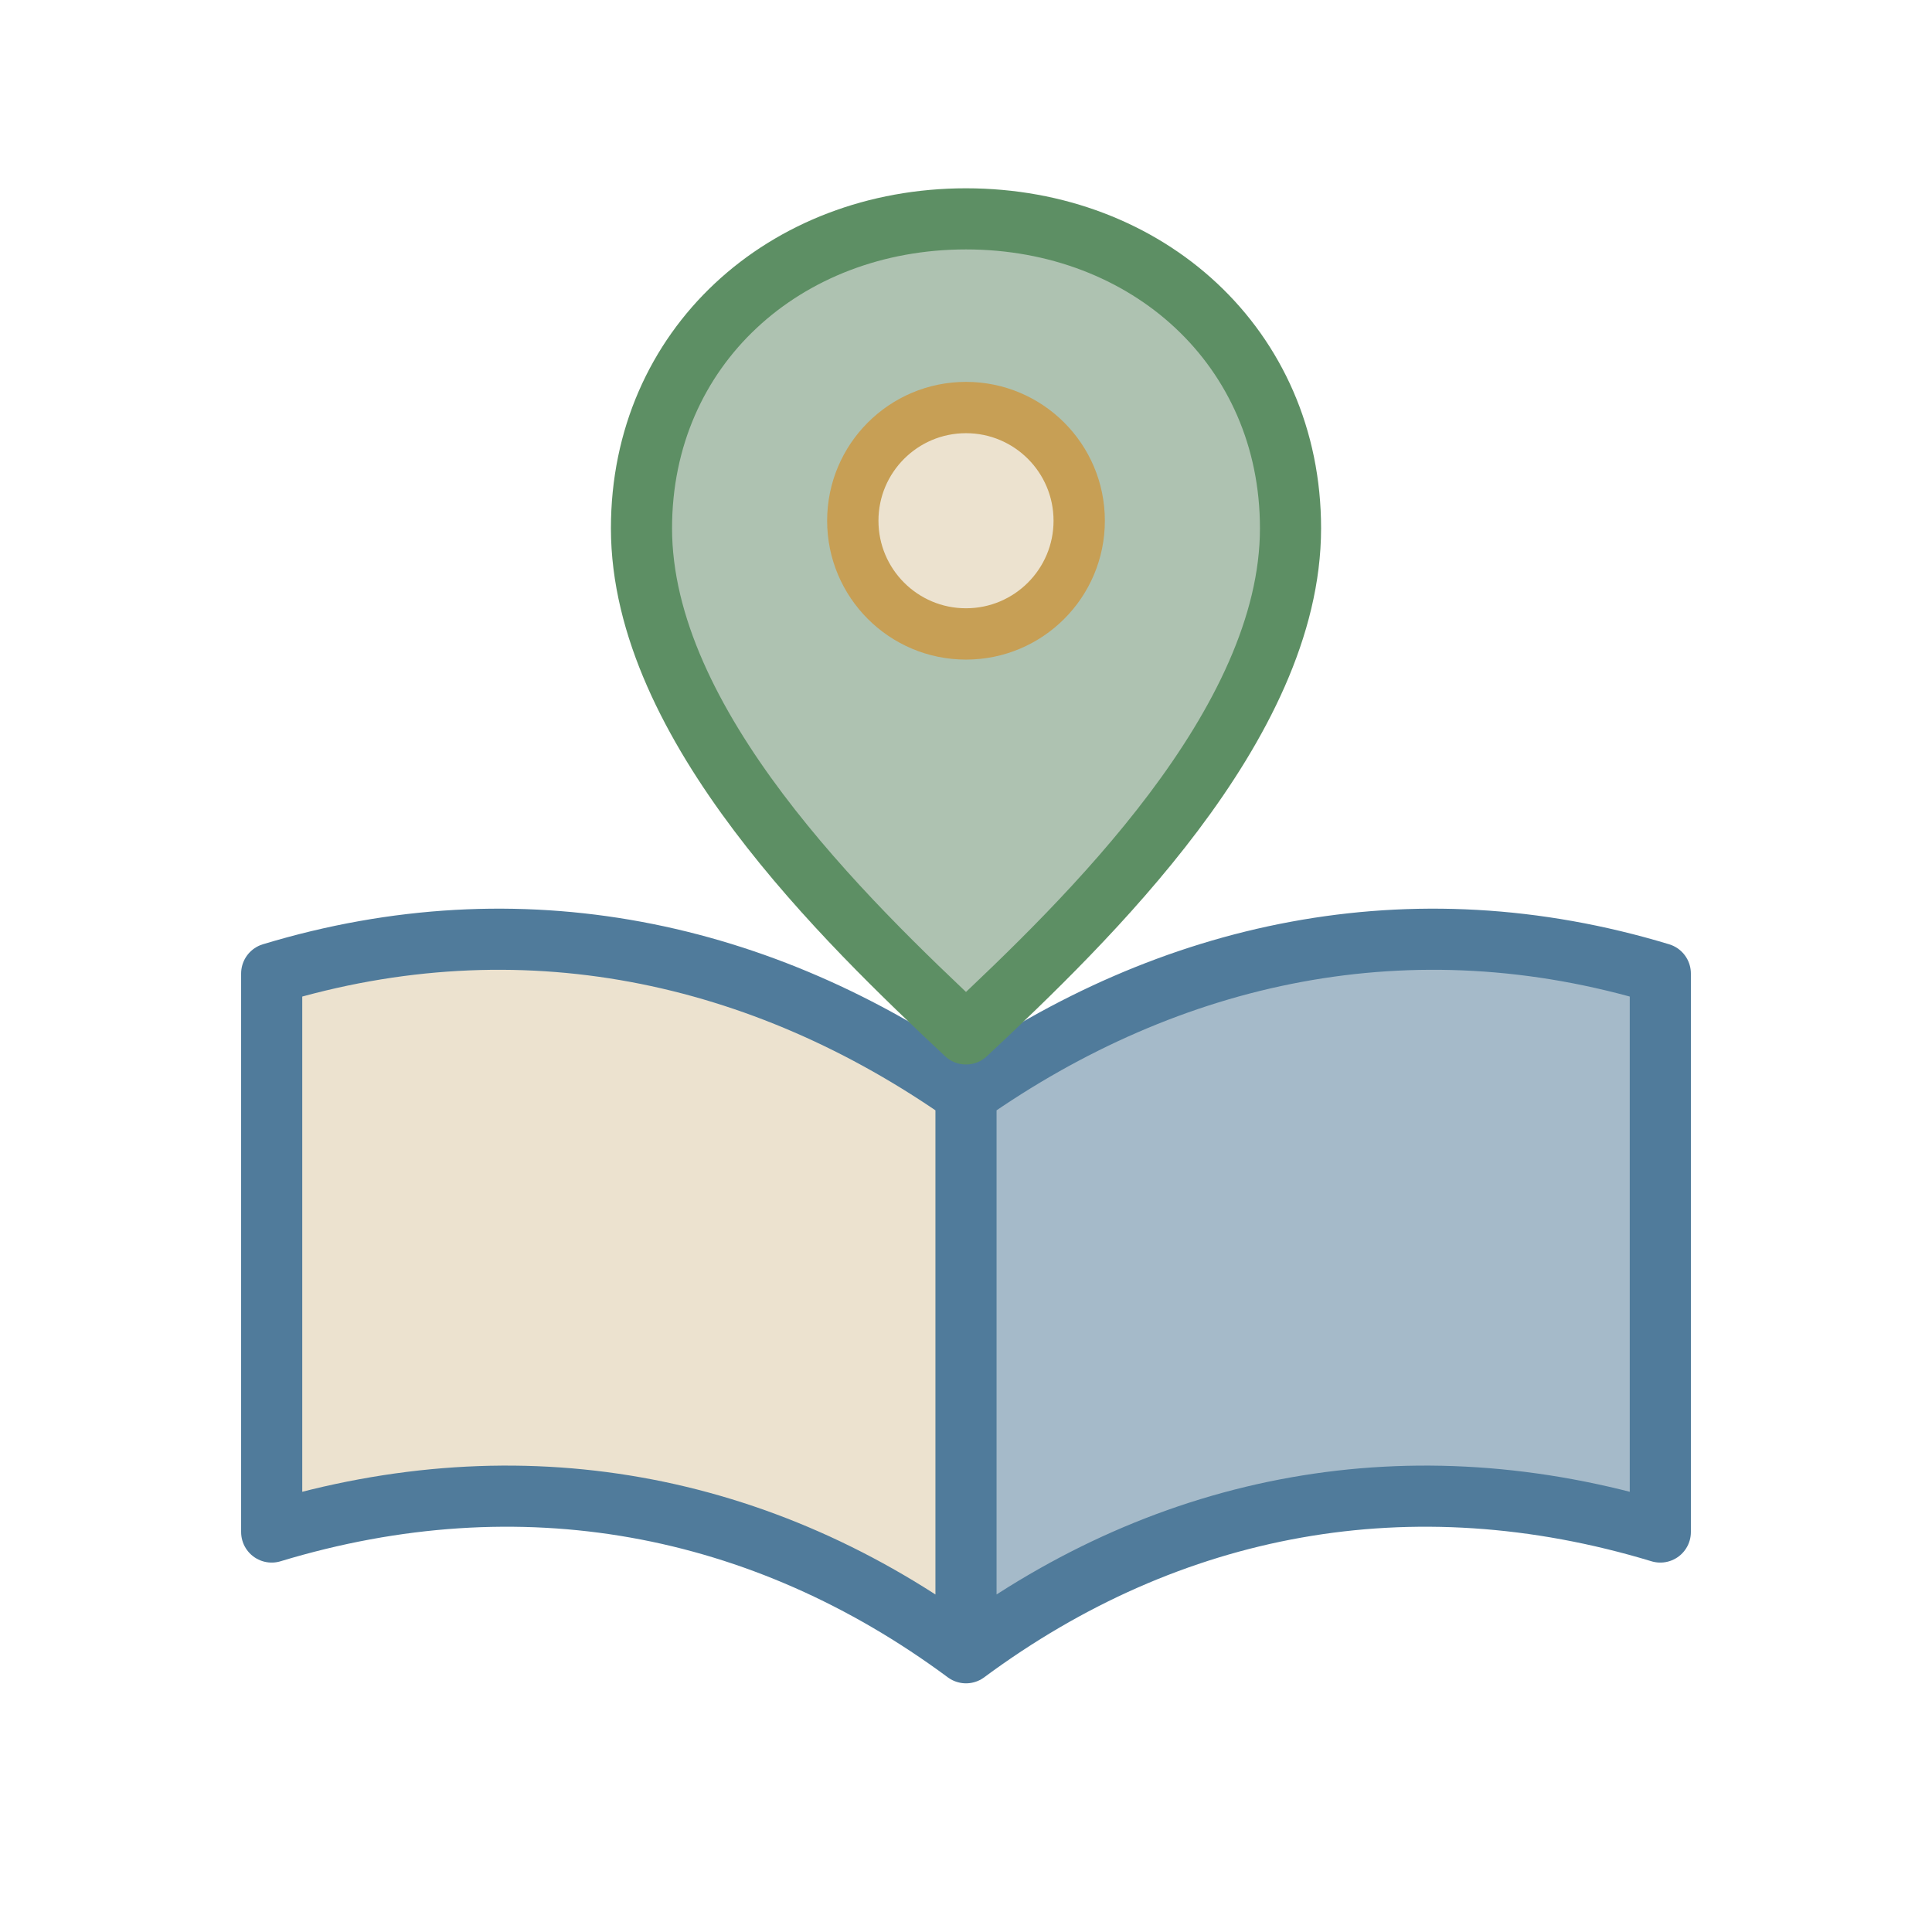
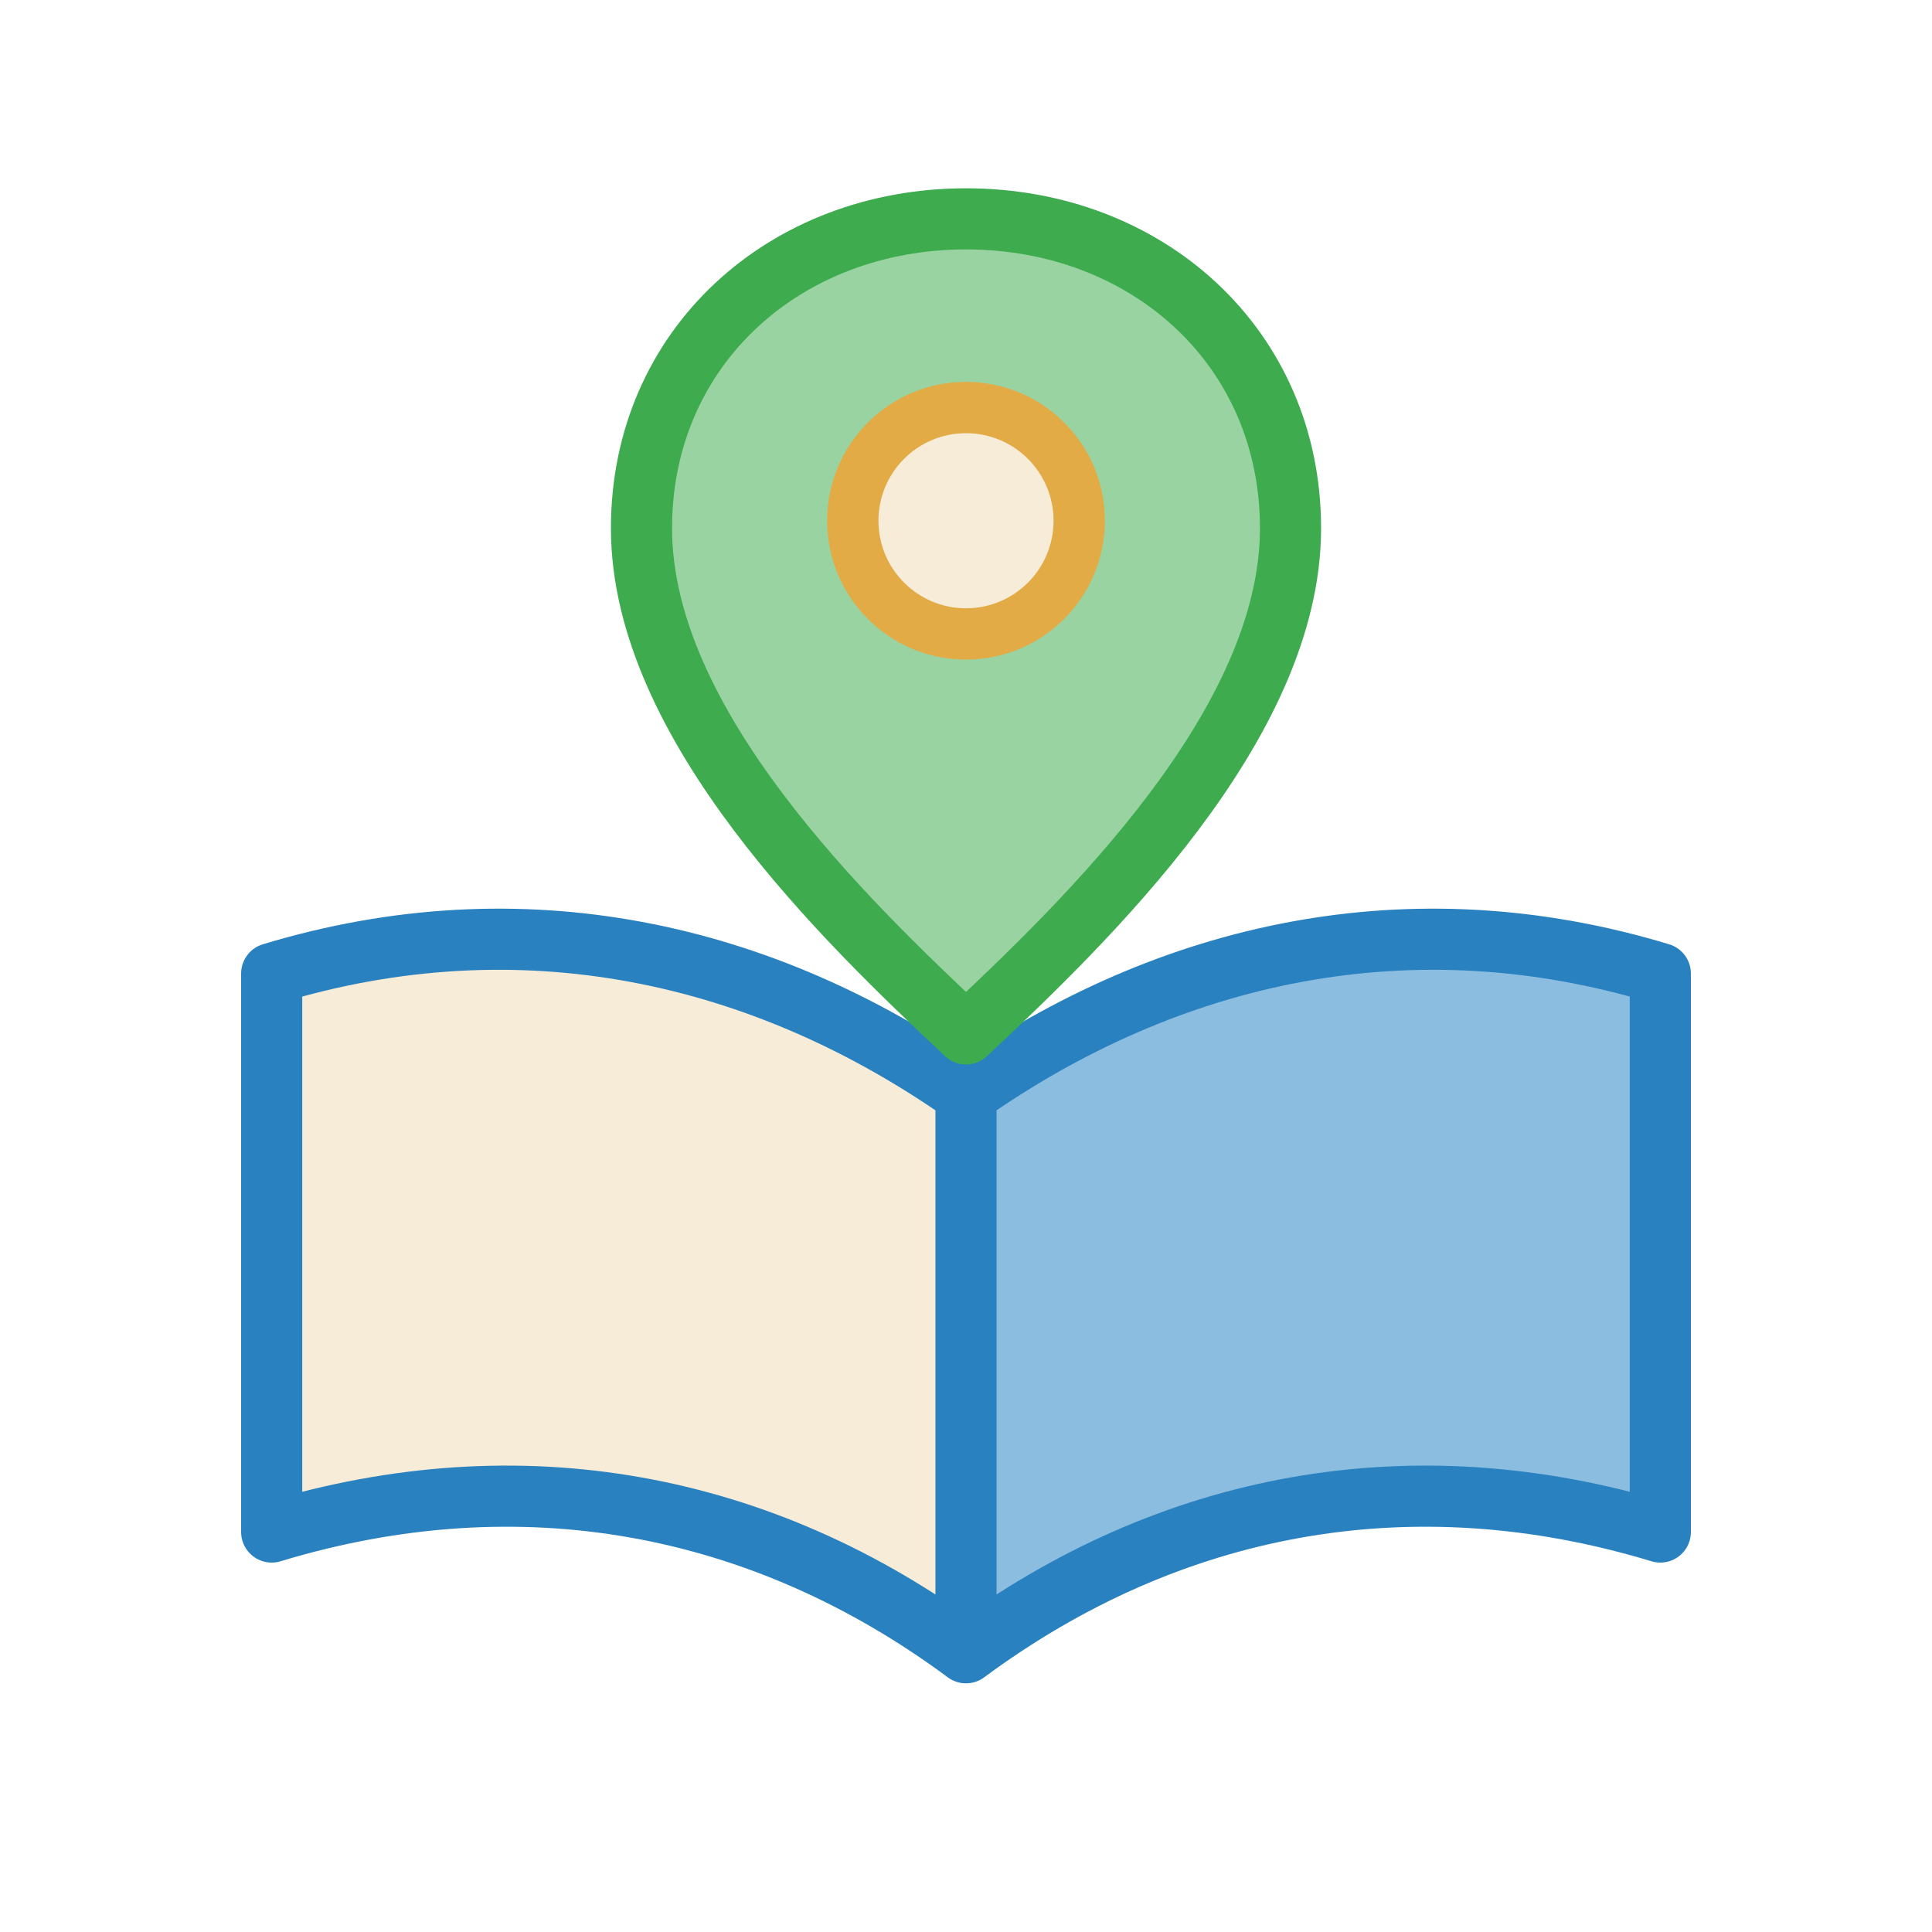
<svg xmlns="http://www.w3.org/2000/svg" viewBox="0 0 256 256" width="256" height="256" role="img" aria-labelledby="title">
  <g stroke-width="13" stroke-linecap="round" stroke-linejoin="round">
-     <path d="M36 129 C69 119 101 126 128 145 V219 C101 199 69 193 36 203 Z" fill="#ece2cf" stroke="none" stroke-width="13.0" />
-     <path d="M128 145 C155 126 187 119 220 129 V203 C187 193 155 199 128 219 Z" fill="#a5bac9" stroke="none" stroke-width="13.0" />
-     <path d="M36 129 C69 119 101 126 128 145 C155 126 187 119 220 129 V203 C187 193 155 199 128 219 C101 199 69 193 36 203 Z M128 145 V219" fill="none" stroke="#507b9b" stroke-width="8.1" />
-     <path d="M171 70 C171 96 144 122 128 137 C112 122 85 96 85 70 C85 46 104 29 128 29 C152 29 171 46 171 70 Z" fill="#aec2b1" stroke="#5d8f64" stroke-width="8.1" />
-     <circle cx="128" cy="69" r="15" fill="#ece2cf" stroke-width="6.8" stroke="#c79f55" />
+     <path d="M36 129 C69 119 101 126 128 145 V219 C101 199 69 193 36 203 Z" fill="#f7ecd8" stroke="none" stroke-width="13.0" />
+     <path d="M128 145 C155 126 187 119 220 129 V203 C187 193 155 199 128 219 Z" fill="#8bbde0" stroke="none" stroke-width="13.0" />
+     <path d="M36 129 C69 119 101 126 128 145 C155 126 187 119 220 129 V203 C187 193 155 199 128 219 C101 199 69 193 36 203 Z M128 145 V219" fill="none" stroke="#2981bf" stroke-width="8.1" />
+     <path d="M171 70 C171 96 144 122 128 137 C112 122 85 96 85 70 C85 46 104 29 128 29 C152 29 171 46 171 70 Z" fill="#99d3a2" stroke="#3eab4f" stroke-width="8.1" />
+     <circle cx="128" cy="69" r="15" fill="#f7ecd8" stroke-width="6.8" stroke="#e2ab46" />
  </g>
</svg>
